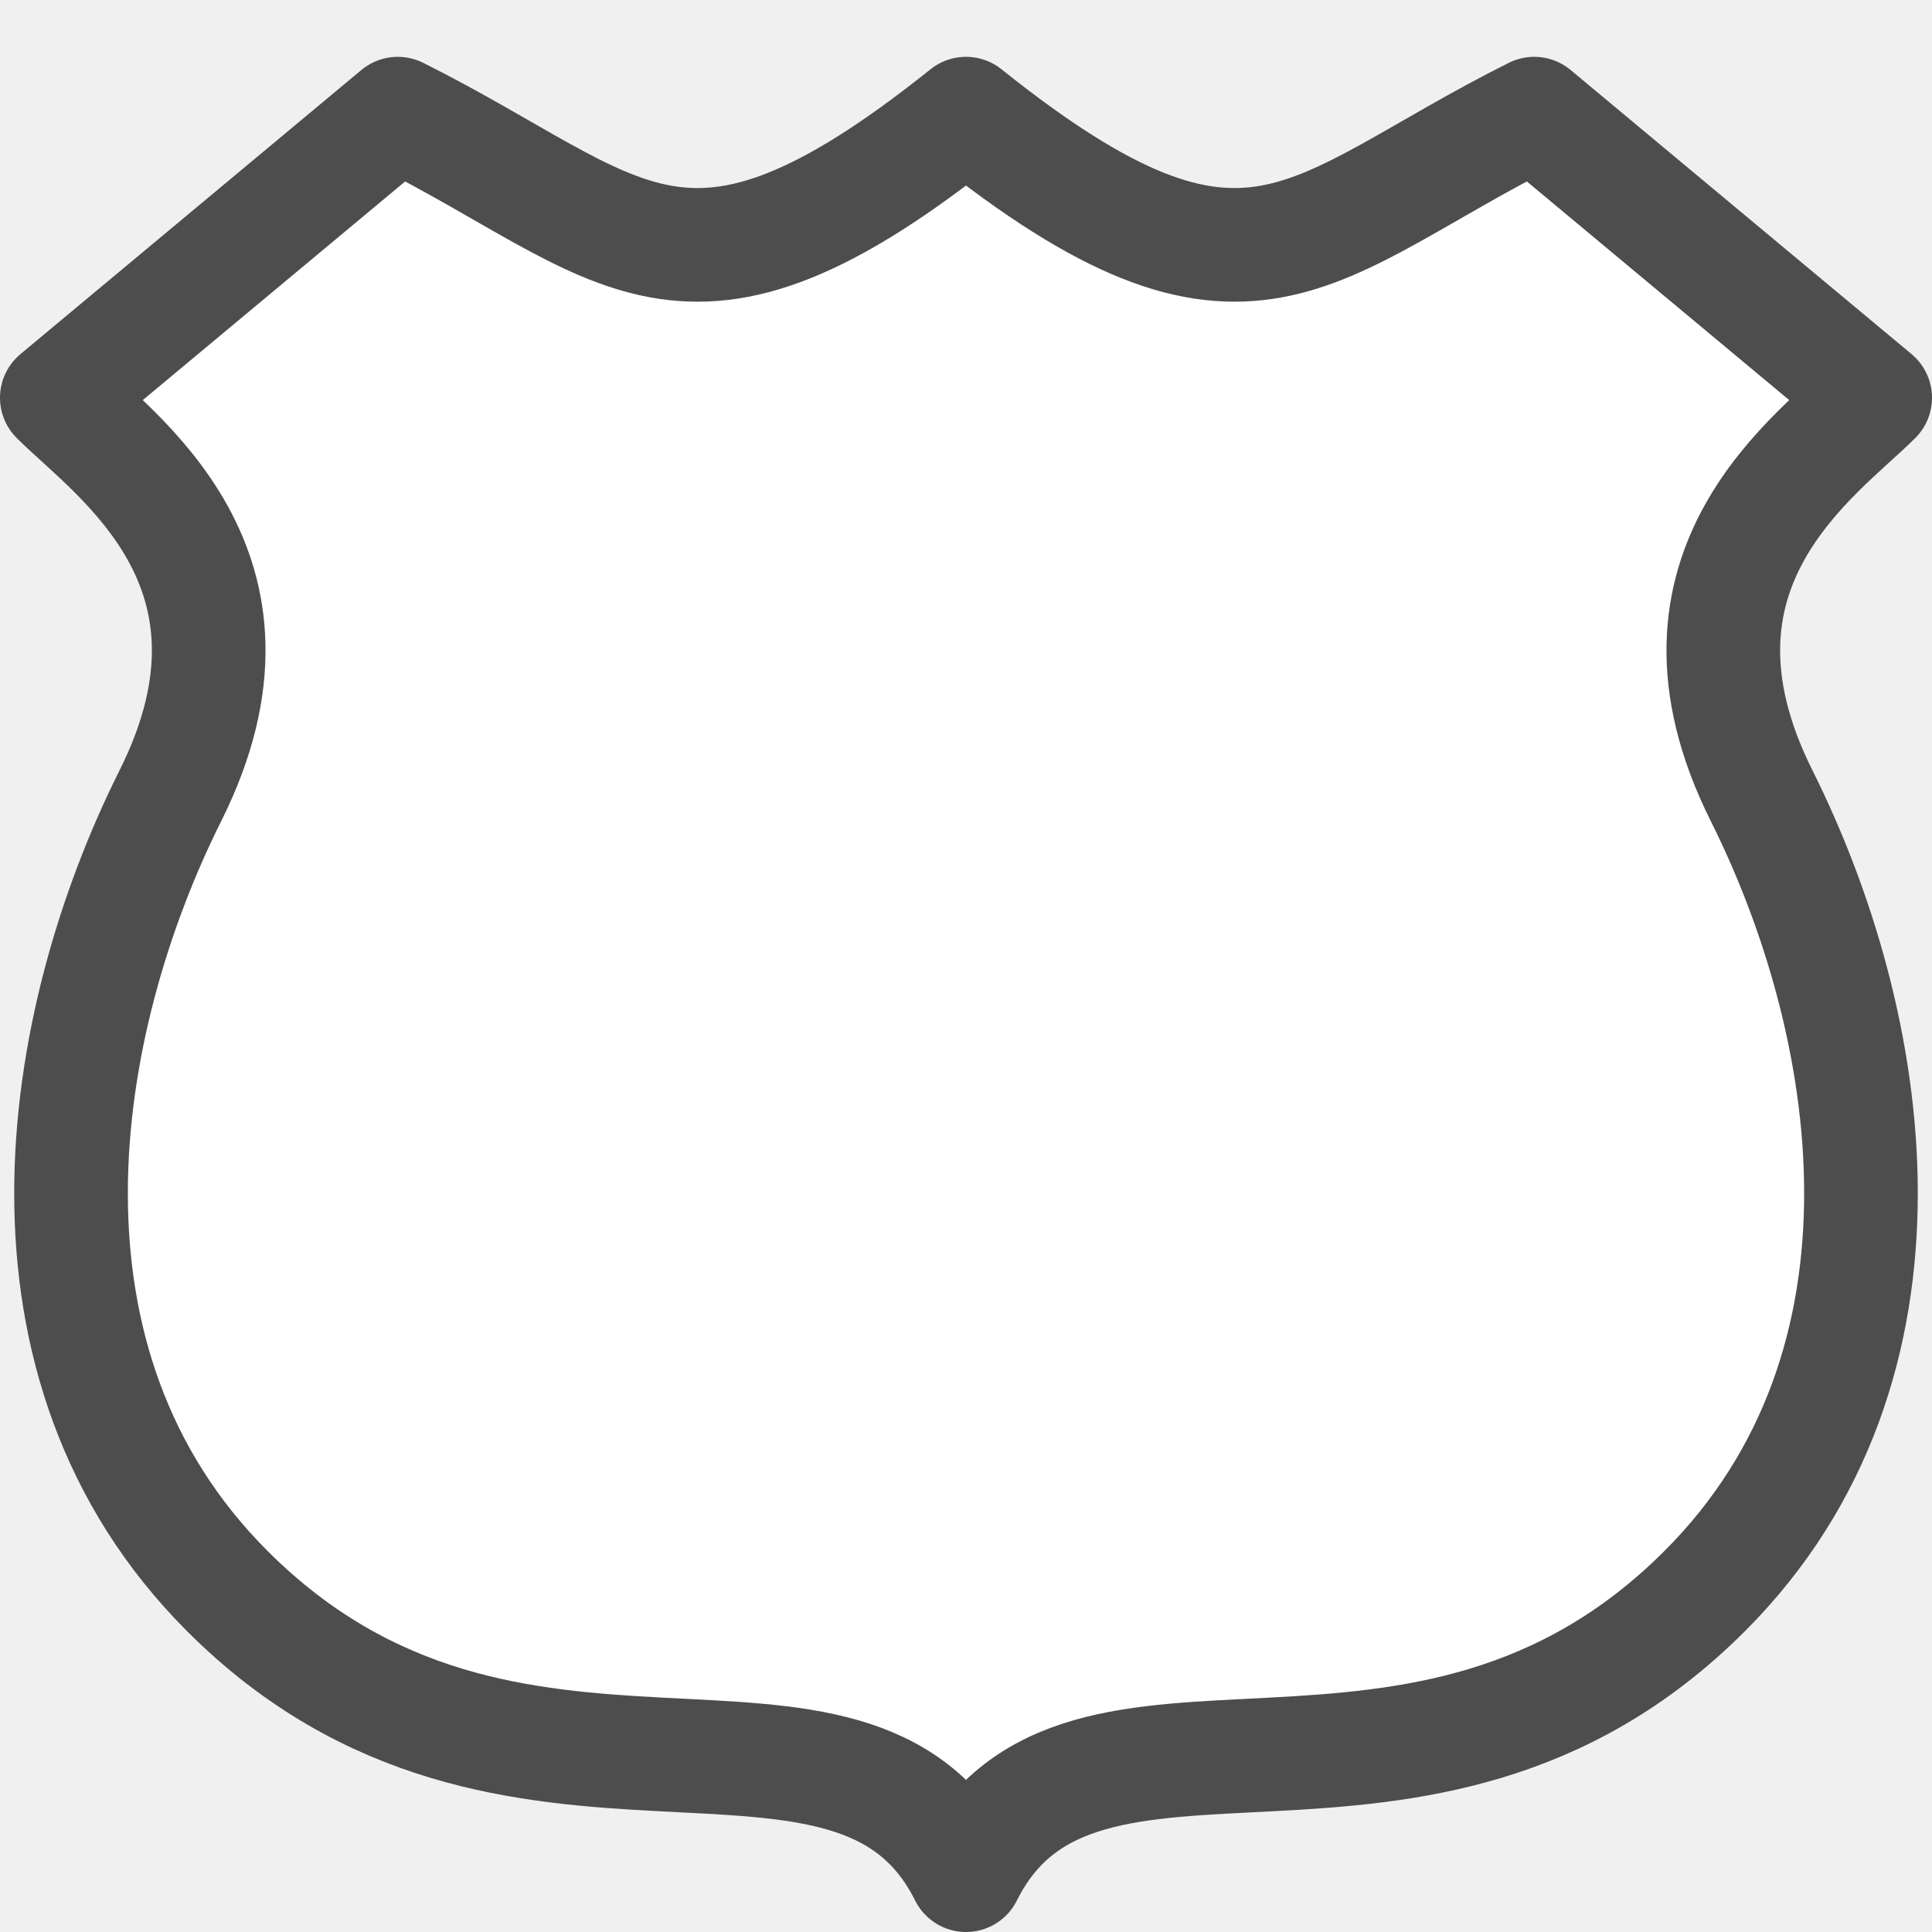
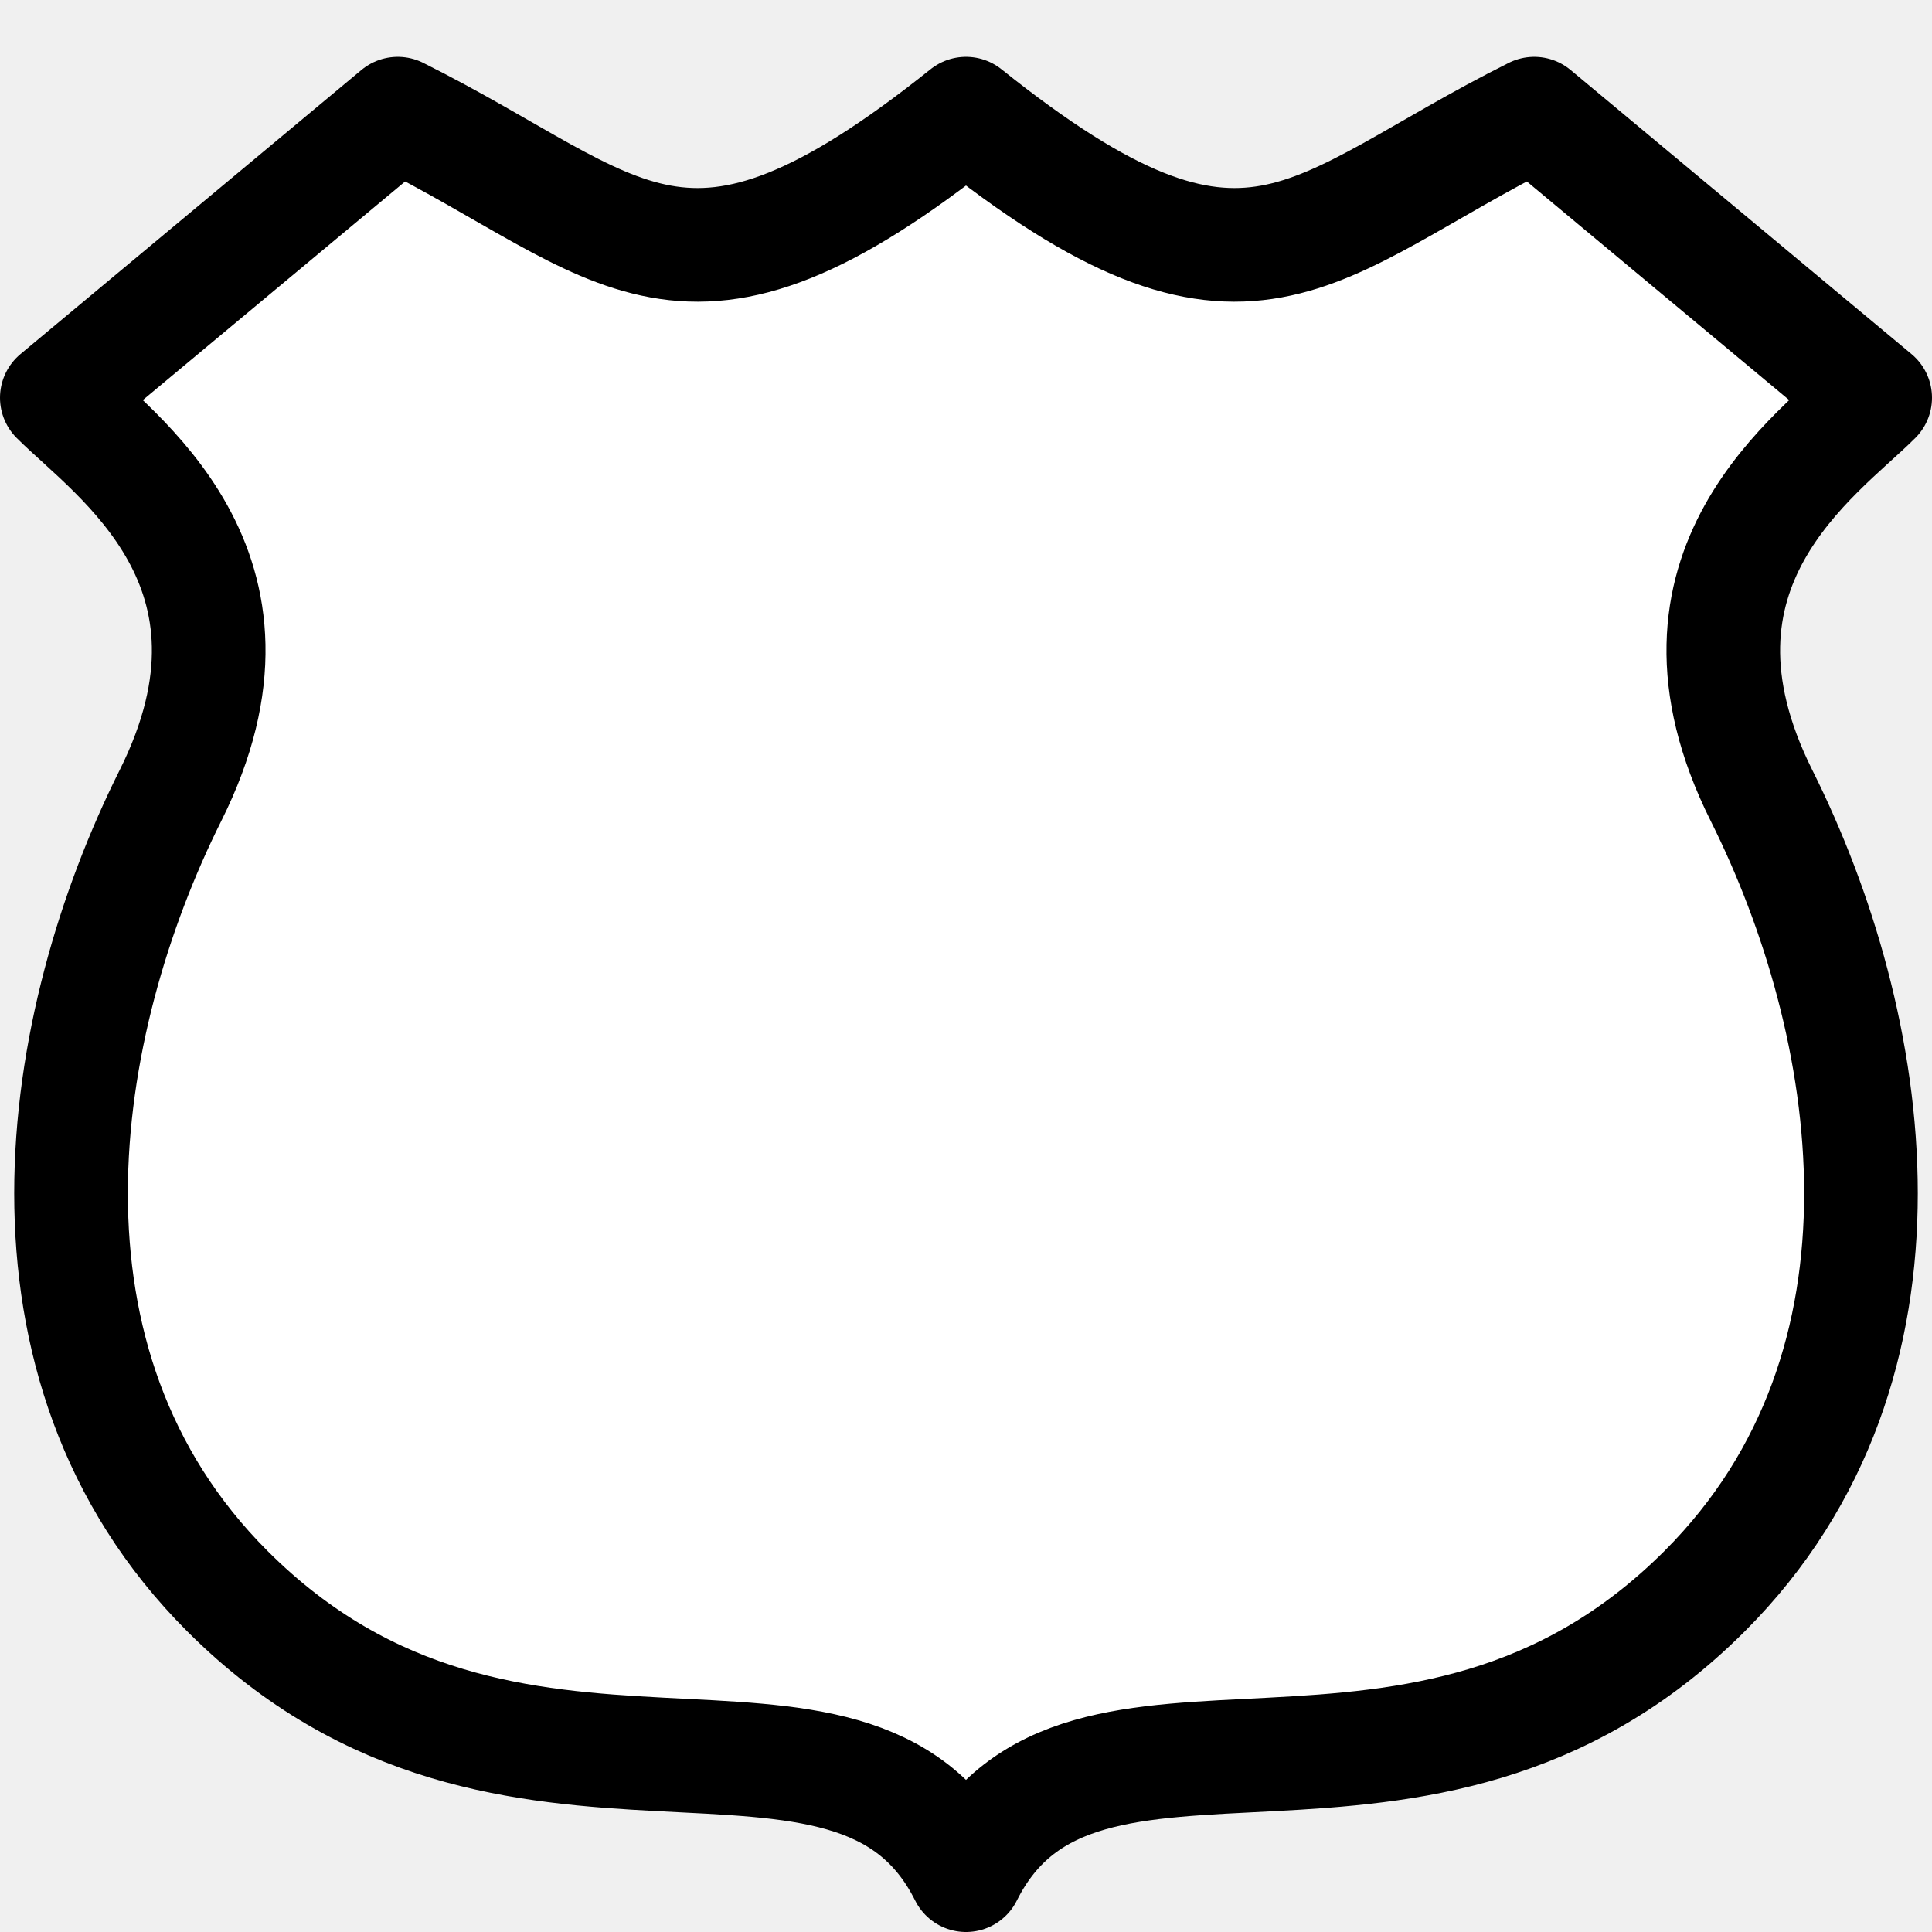
<svg xmlns="http://www.w3.org/2000/svg" width="17" height="17">
-   <path style="marker:none" d="M3.5 1l-3 2.5C1 4 2.5 5 1.5 7S0 12 2 14c2.5 2.5 5.5.5 6.5 2.5 1-2 4 0 6.5-2.5 2-2 1.5-5 .5-7s.5-3 1-3.5l-3-2.5c-2 1-2.5 2-5 0-2.5 2-3 1-5 0z" color="#000" fill="#fff" fill-rule="evenodd" stroke="#4d4d4d" stroke-linecap="round" stroke-linejoin="round" overflow="visible" />
+   <path style="marker:none" d="M3.5 1l-3 2.5C1 4 2.5 5 1.5 7S0 12 2 14c2.5 2.5 5.5.5 6.5 2.5 1-2 4 0 6.5-2.5 2-2 1.5-5 .5-7s.5-3 1-3.5l-3-2.5c-2 1-2.5 2-5 0-2.5 2-3 1-5 0z" color="#000" fill="#fff" fill-rule="evenodd" stroke="#000" stroke-linecap="round" stroke-linejoin="round" overflow="visible" />
</svg>
